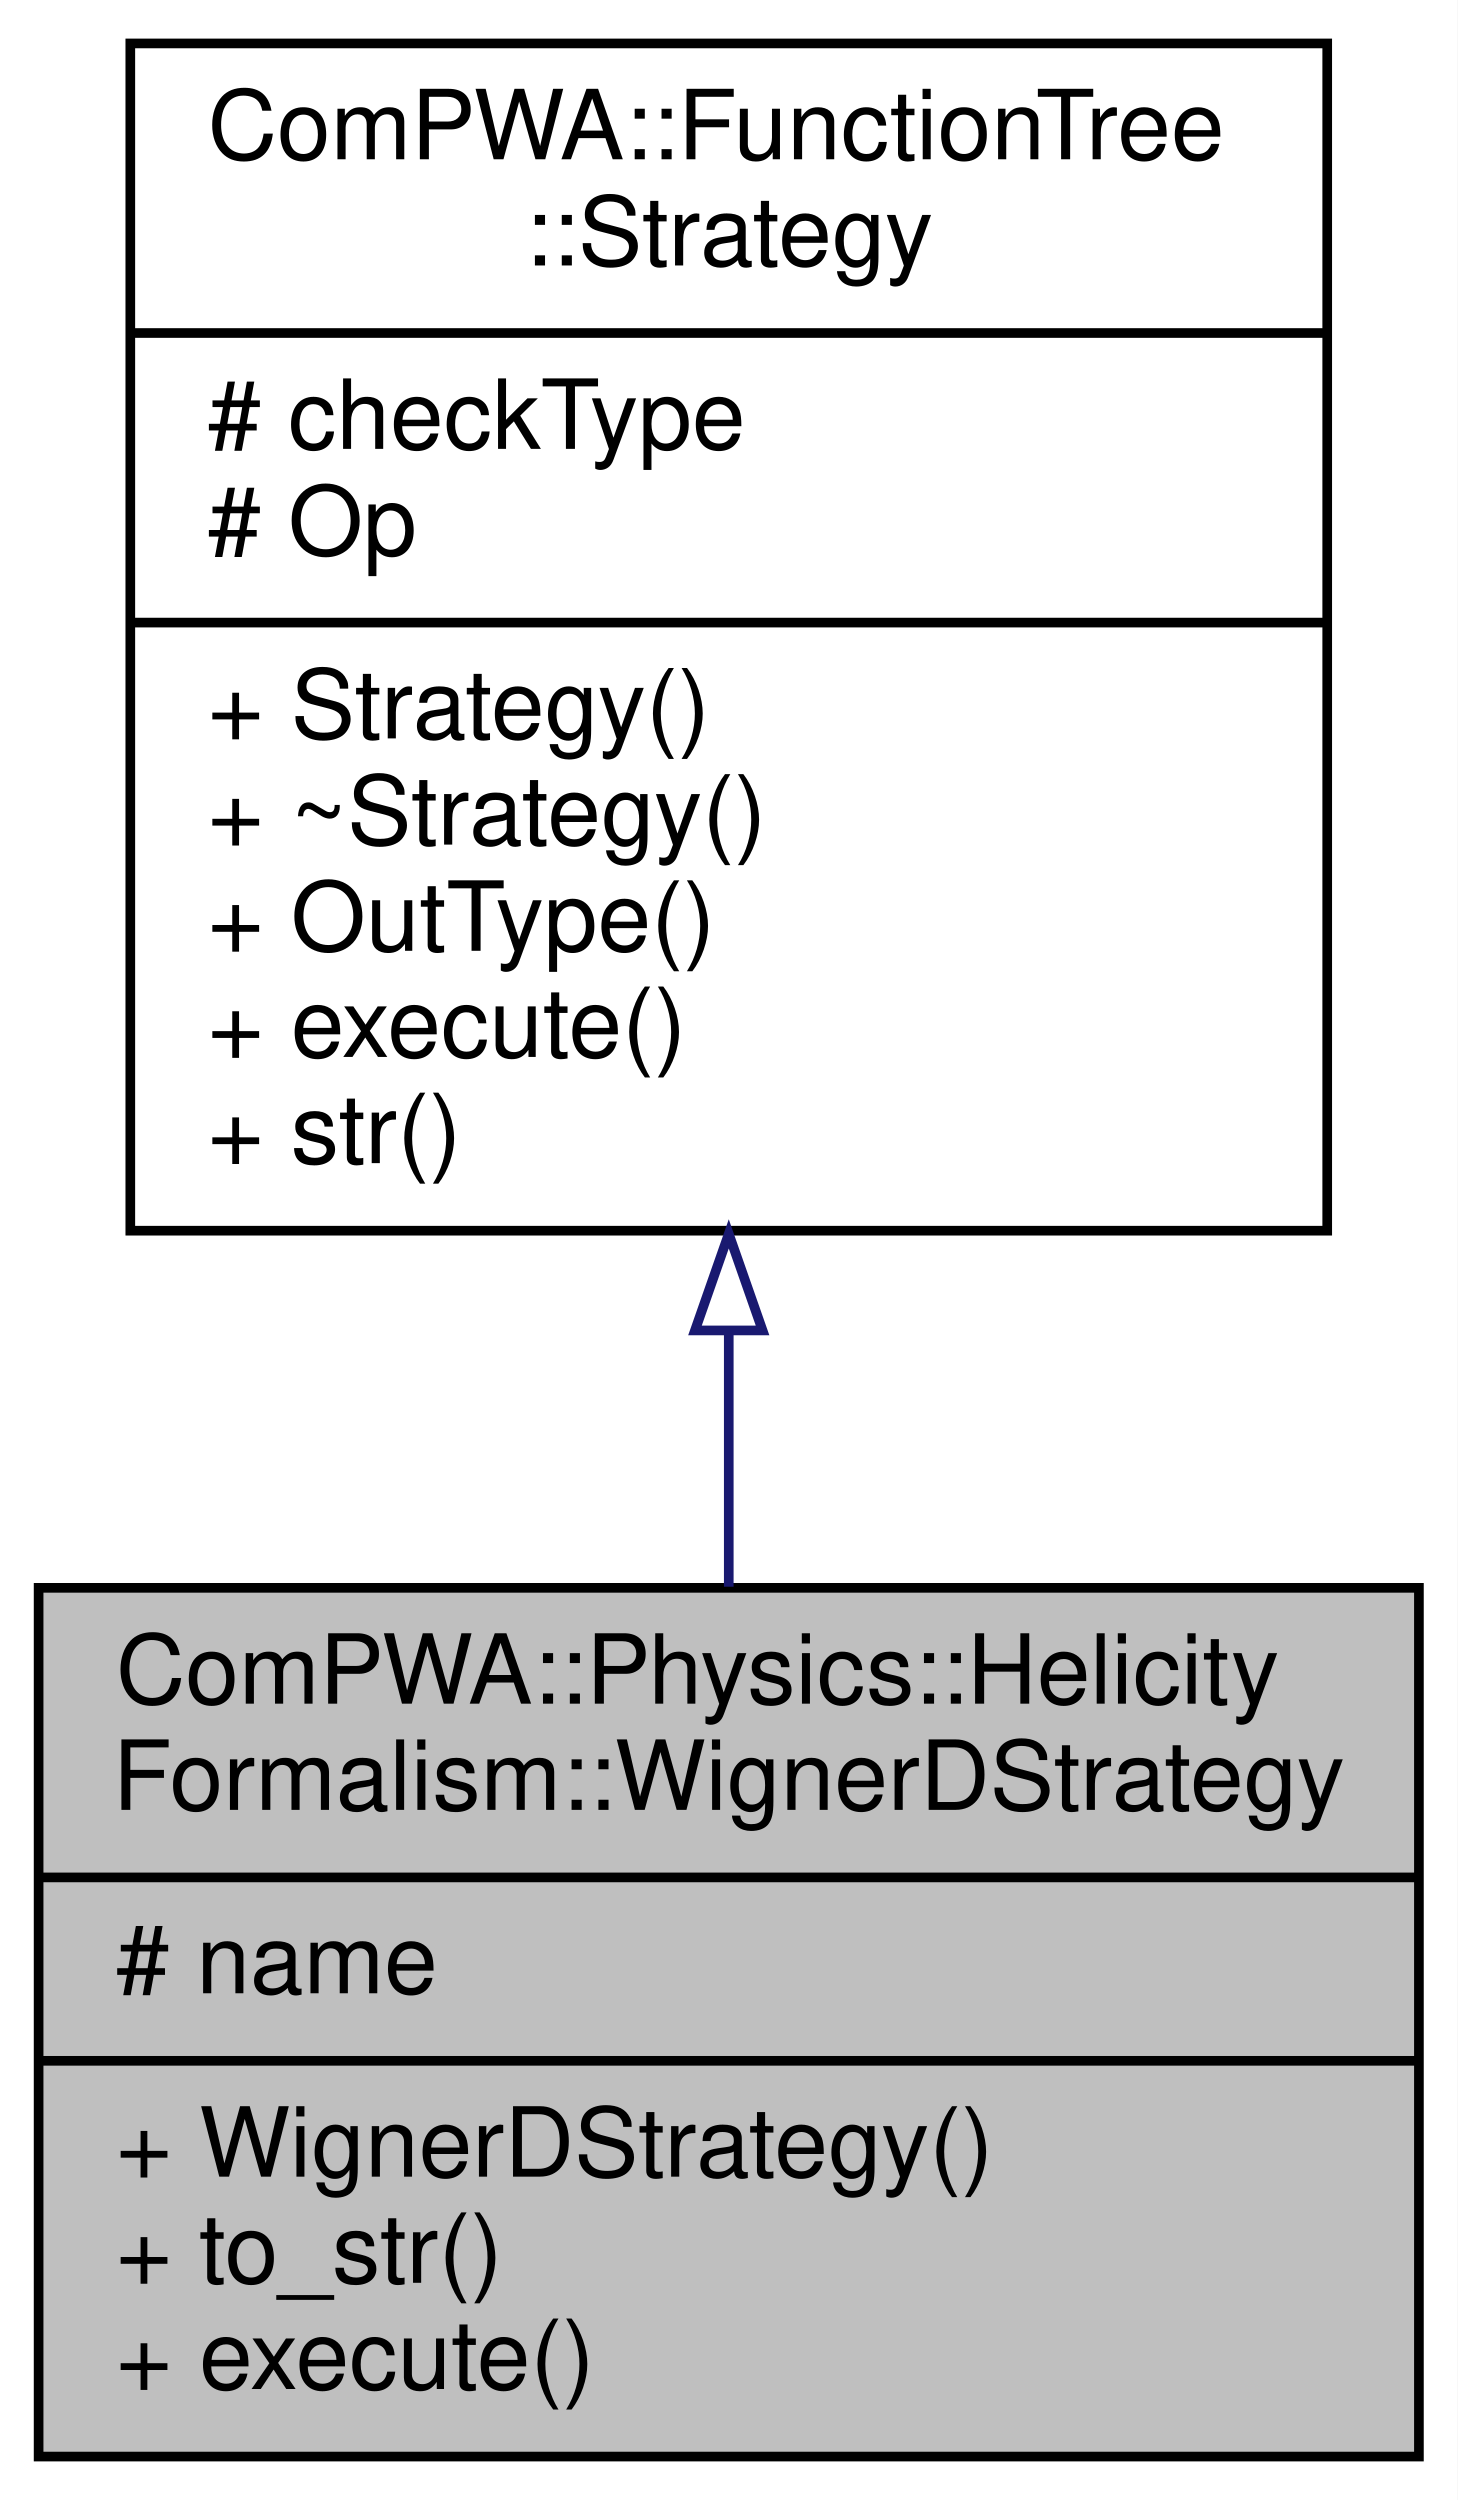
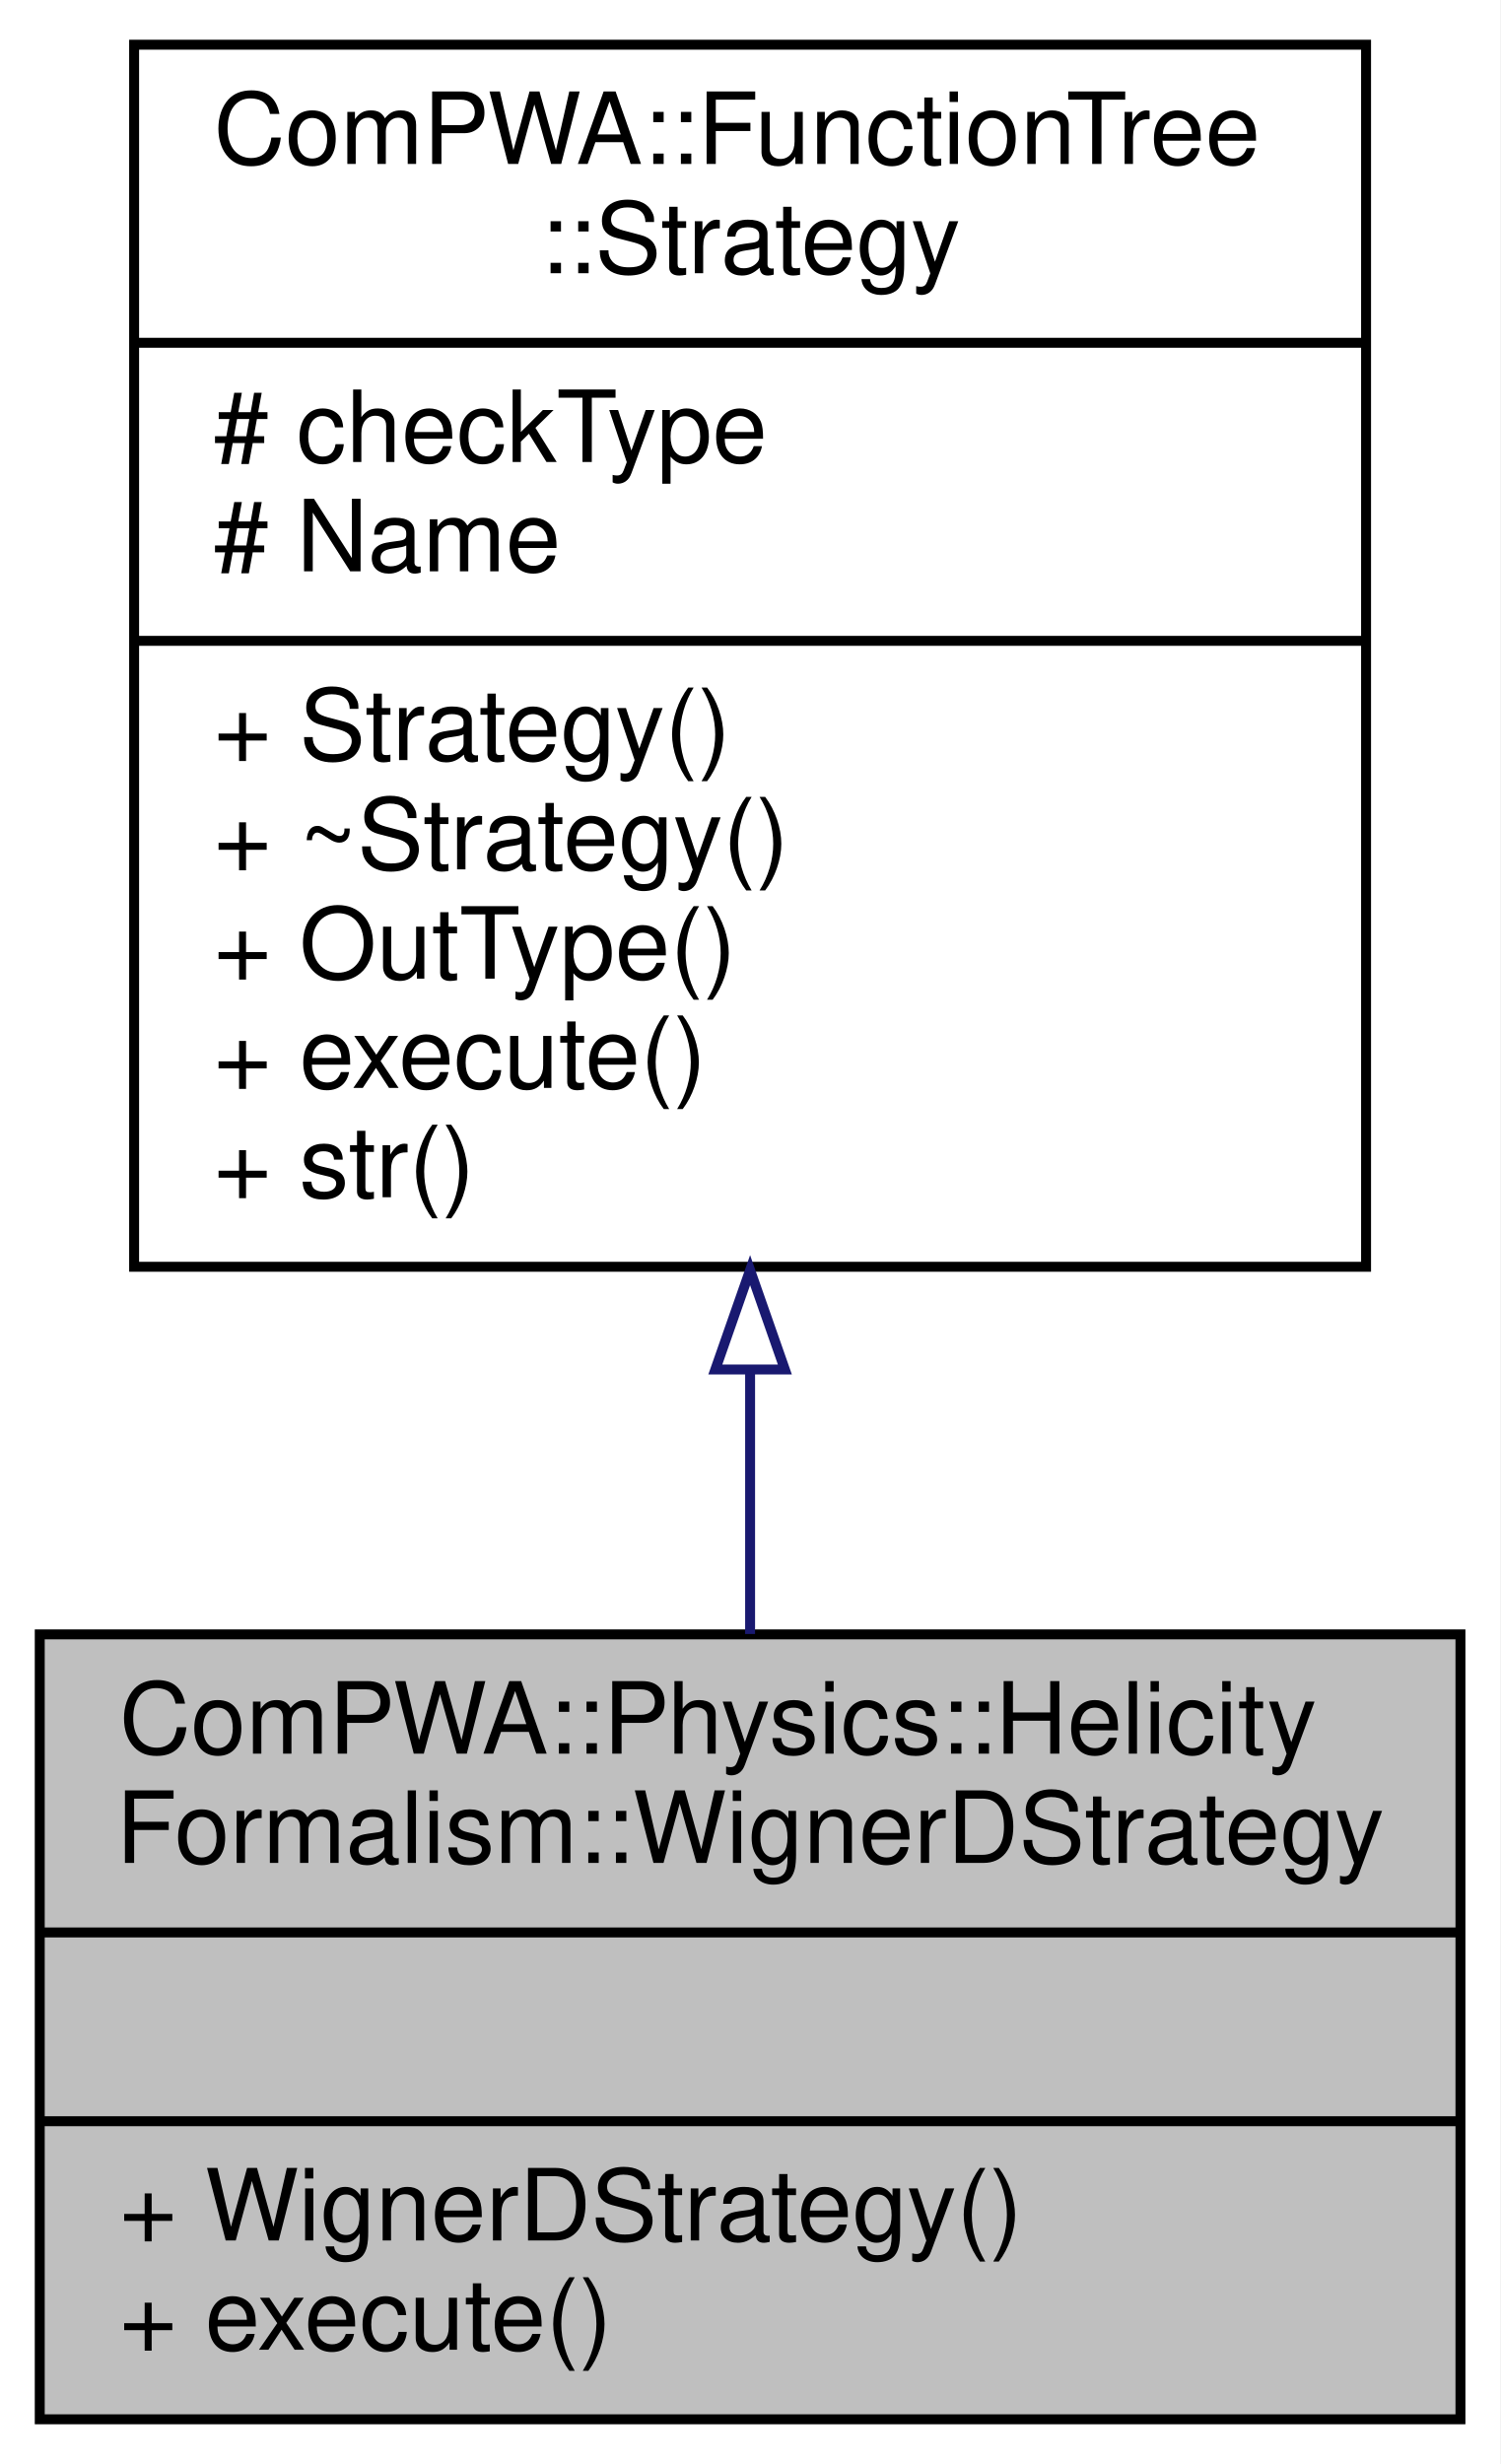
- <svg xmlns="http://www.w3.org/2000/svg" xmlns:xlink="http://www.w3.org/1999/xlink" width="151pt" height="259pt" viewBox="0.00 0.00 151.00 259.00">
-   <g id="graph0" class="graph" transform="scale(1 1) rotate(0) translate(4 255)">
-     <polygon fill="white" stroke="none" points="-4,4 -4,-255 147,-255 147,4 -4,4" />
+ <svg xmlns="http://www.w3.org/2000/svg" xmlns:xlink="http://www.w3.org/1999/xlink" width="151pt" height="248pt" viewBox="0.00 0.00 151.00 248.00">
+   <g id="graph0" class="graph" transform="scale(1 1) rotate(0) translate(4 244)">
+     <polygon fill="white" stroke="none" points="-4,4 -4,-244 147,-244 147,4 -4,4" />
    <g id="node1" class="node">
-       <polygon fill="#bfbfbf" stroke="black" points="0,-0.5 0,-90.5 143,-90.5 143,-0.5 0,-0.5" />
-       <text text-anchor="start" x="8" y="-78.5" font-family="Helvetica,sans-Serif" font-size="10.00">ComPWA::Physics::Helicity</text>
-       <text text-anchor="middle" x="71.5" y="-67.5" font-family="Helvetica,sans-Serif" font-size="10.00">Formalism::WignerDStrategy</text>
-       <polyline fill="none" stroke="black" points="0,-60.5 143,-60.5 " />
-       <text text-anchor="start" x="8" y="-48.5" font-family="Helvetica,sans-Serif" font-size="10.00"># name</text>
-       <polyline fill="none" stroke="black" points="0,-41.5 143,-41.5 " />
-       <text text-anchor="start" x="8" y="-29.5" font-family="Helvetica,sans-Serif" font-size="10.00">+ WignerDStrategy()</text>
-       <text text-anchor="start" x="8" y="-18.5" font-family="Helvetica,sans-Serif" font-size="10.00">+ to_str()</text>
+       <polygon fill="#bfbfbf" stroke="black" points="0,-0.5 0,-79.5 143,-79.5 143,-0.5 0,-0.5" />
+       <text text-anchor="start" x="8" y="-67.5" font-family="Helvetica,sans-Serif" font-size="10.00">ComPWA::Physics::Helicity</text>
+       <text text-anchor="middle" x="71.5" y="-56.5" font-family="Helvetica,sans-Serif" font-size="10.00">Formalism::WignerDStrategy</text>
+       <polyline fill="none" stroke="black" points="0,-49.5 143,-49.5 " />
+       <text text-anchor="middle" x="71.5" y="-37.5" font-family="Helvetica,sans-Serif" font-size="10.00"> </text>
+       <polyline fill="none" stroke="black" points="0,-30.5 143,-30.5 " />
+       <text text-anchor="start" x="8" y="-18.5" font-family="Helvetica,sans-Serif" font-size="10.00">+ WignerDStrategy()</text>
      <text text-anchor="start" x="8" y="-7.5" font-family="Helvetica,sans-Serif" font-size="10.00">+ execute()</text>
    </g>
    <g id="node2" class="node">
      <g id="a_node2">
        <a xlink:href="classComPWA_1_1FunctionTree_1_1Strategy.html" target="_top" xlink:title="Virtual base class for operations of FunctionTree nodes. ">
-           <polygon fill="white" stroke="black" points="9.5,-127.5 9.5,-250.5 133.5,-250.5 133.5,-127.5 9.5,-127.5" />
-           <text text-anchor="start" x="17.5" y="-238.5" font-family="Helvetica,sans-Serif" font-size="10.00">ComPWA::FunctionTree</text>
-           <text text-anchor="middle" x="71.5" y="-227.5" font-family="Helvetica,sans-Serif" font-size="10.00">::Strategy</text>
-           <polyline fill="none" stroke="black" points="9.5,-220.5 133.5,-220.5 " />
-           <text text-anchor="start" x="17.5" y="-208.5" font-family="Helvetica,sans-Serif" font-size="10.00"># checkType</text>
-           <text text-anchor="start" x="17.5" y="-197.5" font-family="Helvetica,sans-Serif" font-size="10.00"># Op</text>
-           <polyline fill="none" stroke="black" points="9.5,-190.5 133.5,-190.5 " />
-           <text text-anchor="start" x="17.5" y="-178.5" font-family="Helvetica,sans-Serif" font-size="10.00">+ Strategy()</text>
-           <text text-anchor="start" x="17.5" y="-167.5" font-family="Helvetica,sans-Serif" font-size="10.00">+ ~Strategy()</text>
-           <text text-anchor="start" x="17.5" y="-156.5" font-family="Helvetica,sans-Serif" font-size="10.00">+ OutType()</text>
-           <text text-anchor="start" x="17.5" y="-145.5" font-family="Helvetica,sans-Serif" font-size="10.00">+ execute()</text>
-           <text text-anchor="start" x="17.5" y="-134.5" font-family="Helvetica,sans-Serif" font-size="10.00">+ str()</text>
+           <polygon fill="white" stroke="black" points="9.5,-116.5 9.5,-239.5 133.5,-239.5 133.5,-116.5 9.5,-116.5" />
+           <text text-anchor="start" x="17.5" y="-227.5" font-family="Helvetica,sans-Serif" font-size="10.00">ComPWA::FunctionTree</text>
+           <text text-anchor="middle" x="71.5" y="-216.5" font-family="Helvetica,sans-Serif" font-size="10.00">::Strategy</text>
+           <polyline fill="none" stroke="black" points="9.5,-209.5 133.5,-209.5 " />
+           <text text-anchor="start" x="17.5" y="-197.5" font-family="Helvetica,sans-Serif" font-size="10.00"># checkType</text>
+           <text text-anchor="start" x="17.5" y="-186.5" font-family="Helvetica,sans-Serif" font-size="10.00"># Name</text>
+           <polyline fill="none" stroke="black" points="9.5,-179.5 133.5,-179.5 " />
+           <text text-anchor="start" x="17.5" y="-167.5" font-family="Helvetica,sans-Serif" font-size="10.00">+ Strategy()</text>
+           <text text-anchor="start" x="17.5" y="-156.5" font-family="Helvetica,sans-Serif" font-size="10.00">+ ~Strategy()</text>
+           <text text-anchor="start" x="17.5" y="-145.5" font-family="Helvetica,sans-Serif" font-size="10.00">+ OutType()</text>
+           <text text-anchor="start" x="17.5" y="-134.5" font-family="Helvetica,sans-Serif" font-size="10.00">+ execute()</text>
+           <text text-anchor="start" x="17.5" y="-123.5" font-family="Helvetica,sans-Serif" font-size="10.00">+ str()</text>
        </a>
      </g>
    </g>
    <g id="edge1" class="edge">
-       <path fill="none" stroke="midnightblue" d="M71.5,-117.033C71.5,-108.028 71.5,-99.028 71.5,-90.617" />
-       <polygon fill="none" stroke="midnightblue" points="68,-117.17 71.5,-127.17 75,-117.17 68,-117.17" />
+       <path fill="none" stroke="midnightblue" d="M71.5,-105.911C71.5,-96.831 71.5,-87.824 71.5,-79.54" />
+       <polygon fill="none" stroke="midnightblue" points="68,-106.16 71.5,-116.16 75,-106.16 68,-106.16" />
    </g>
  </g>
</svg>
